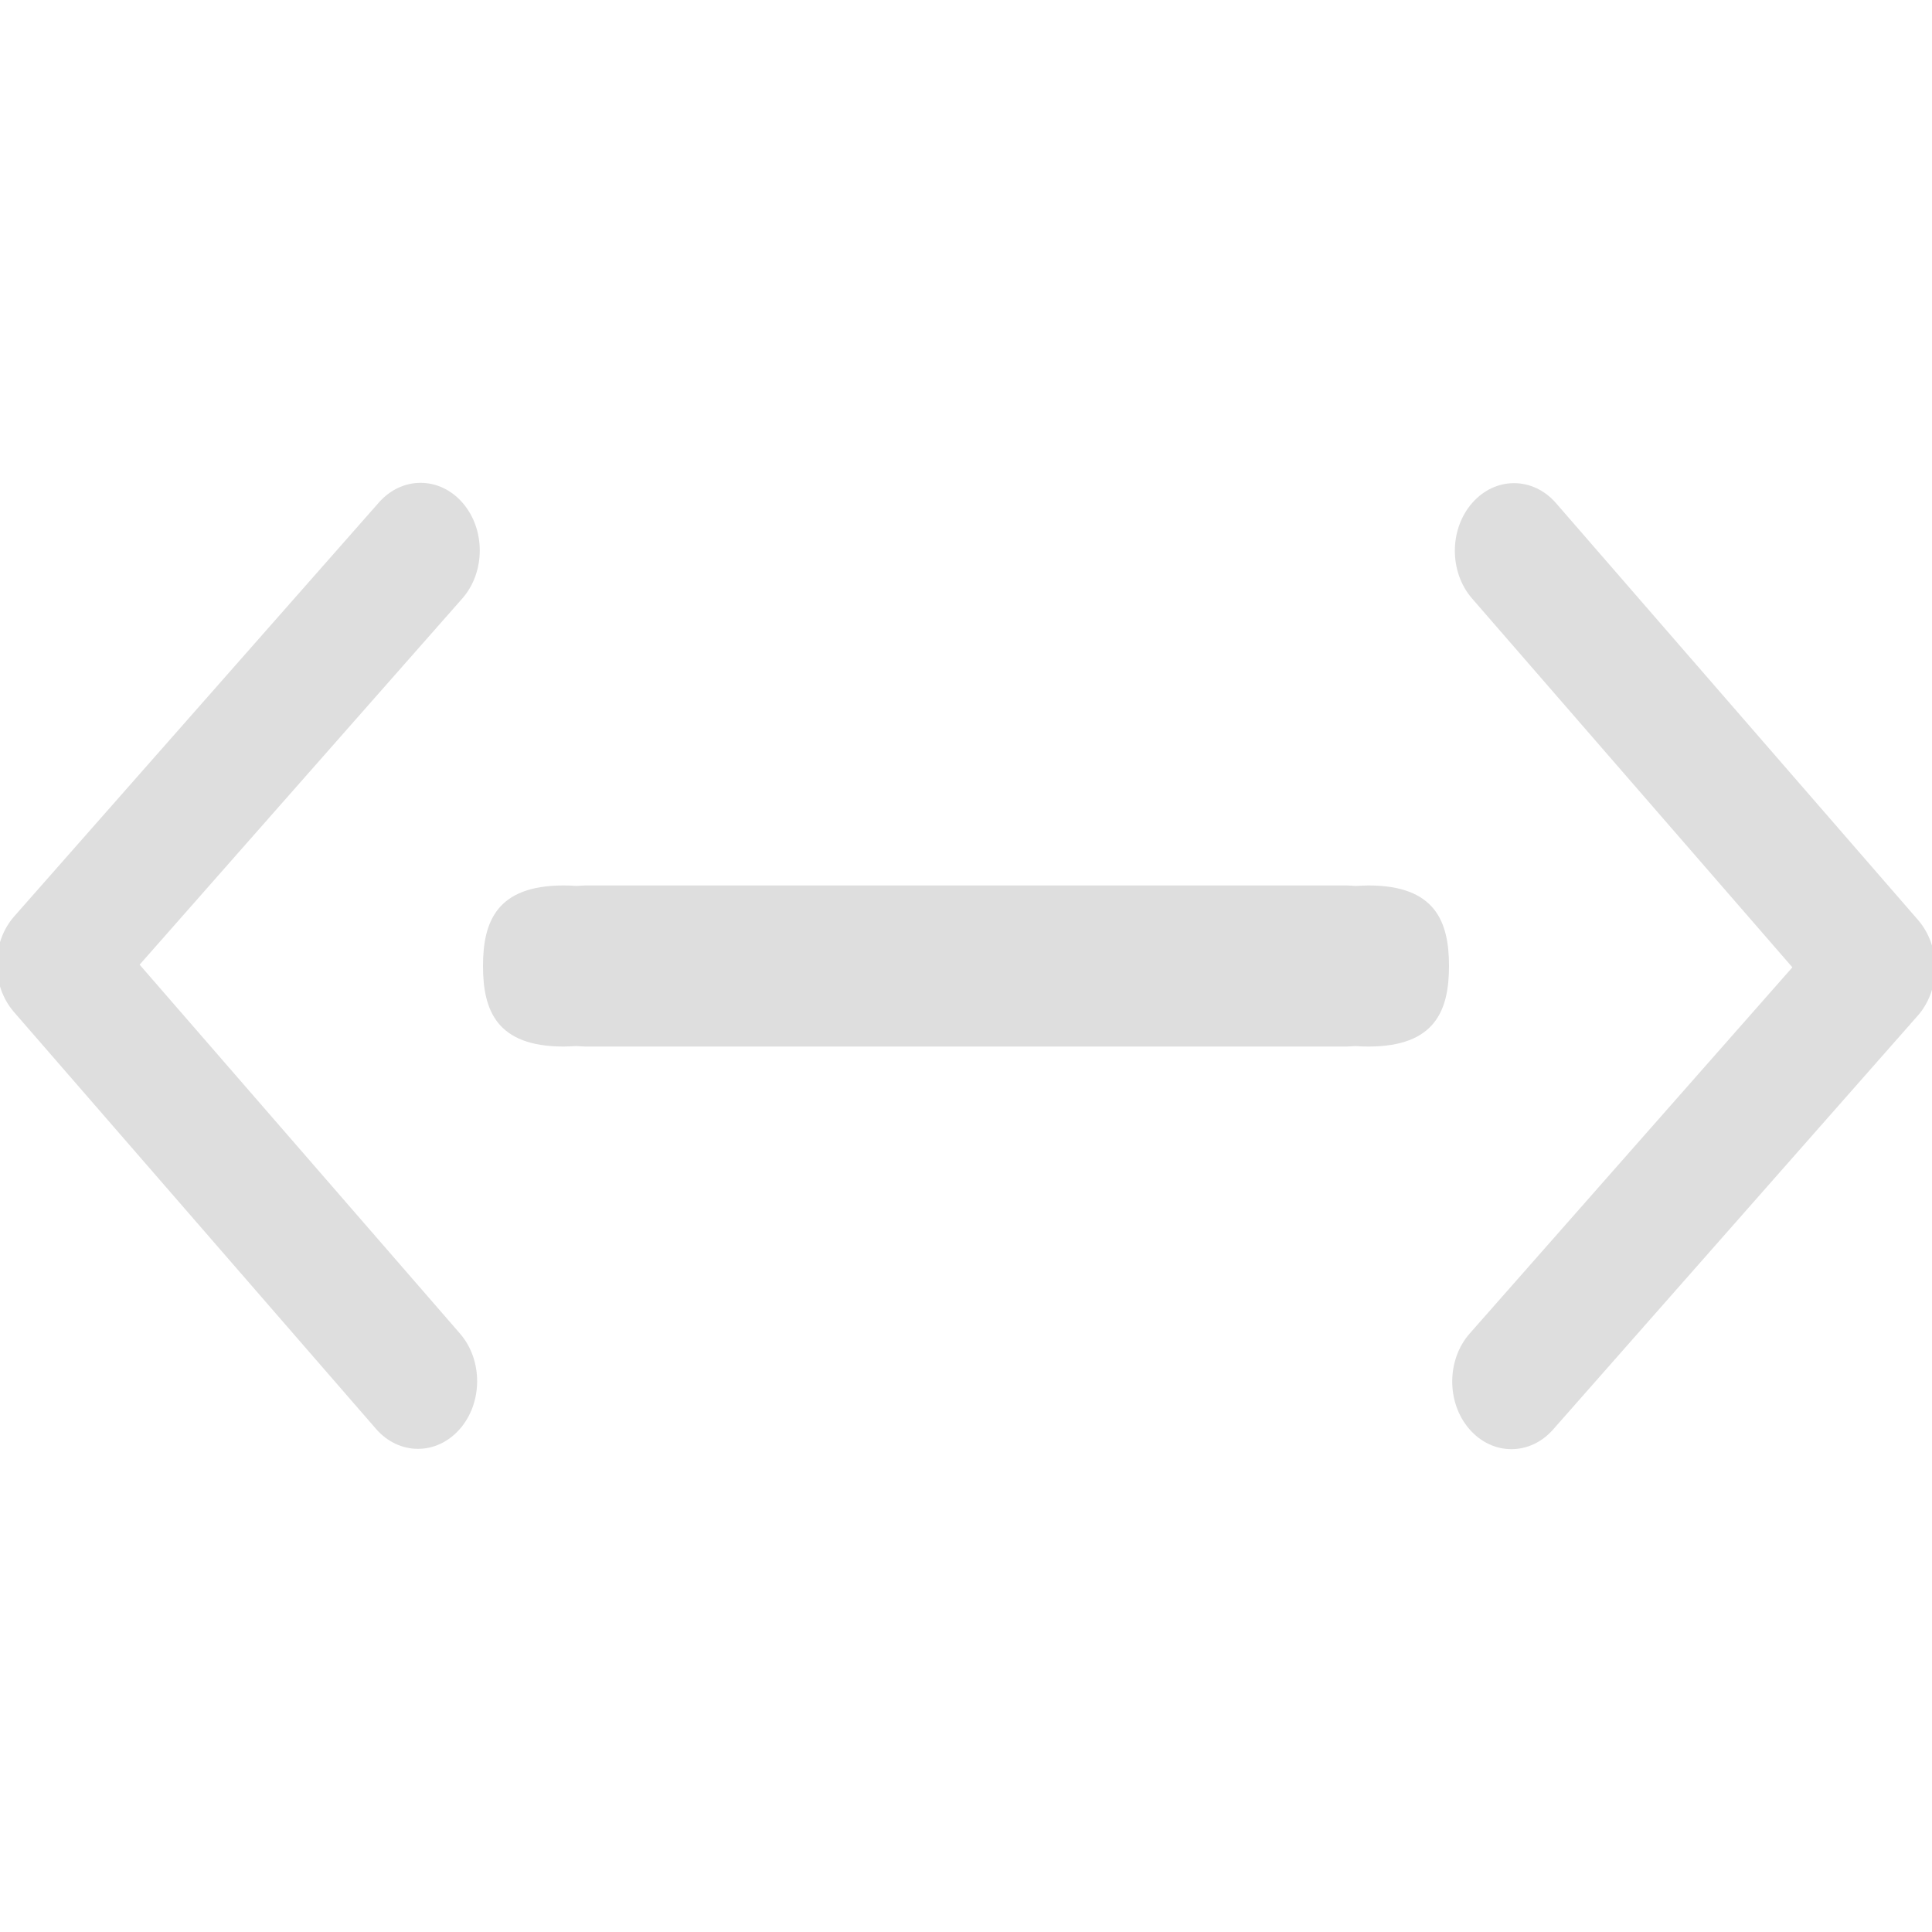
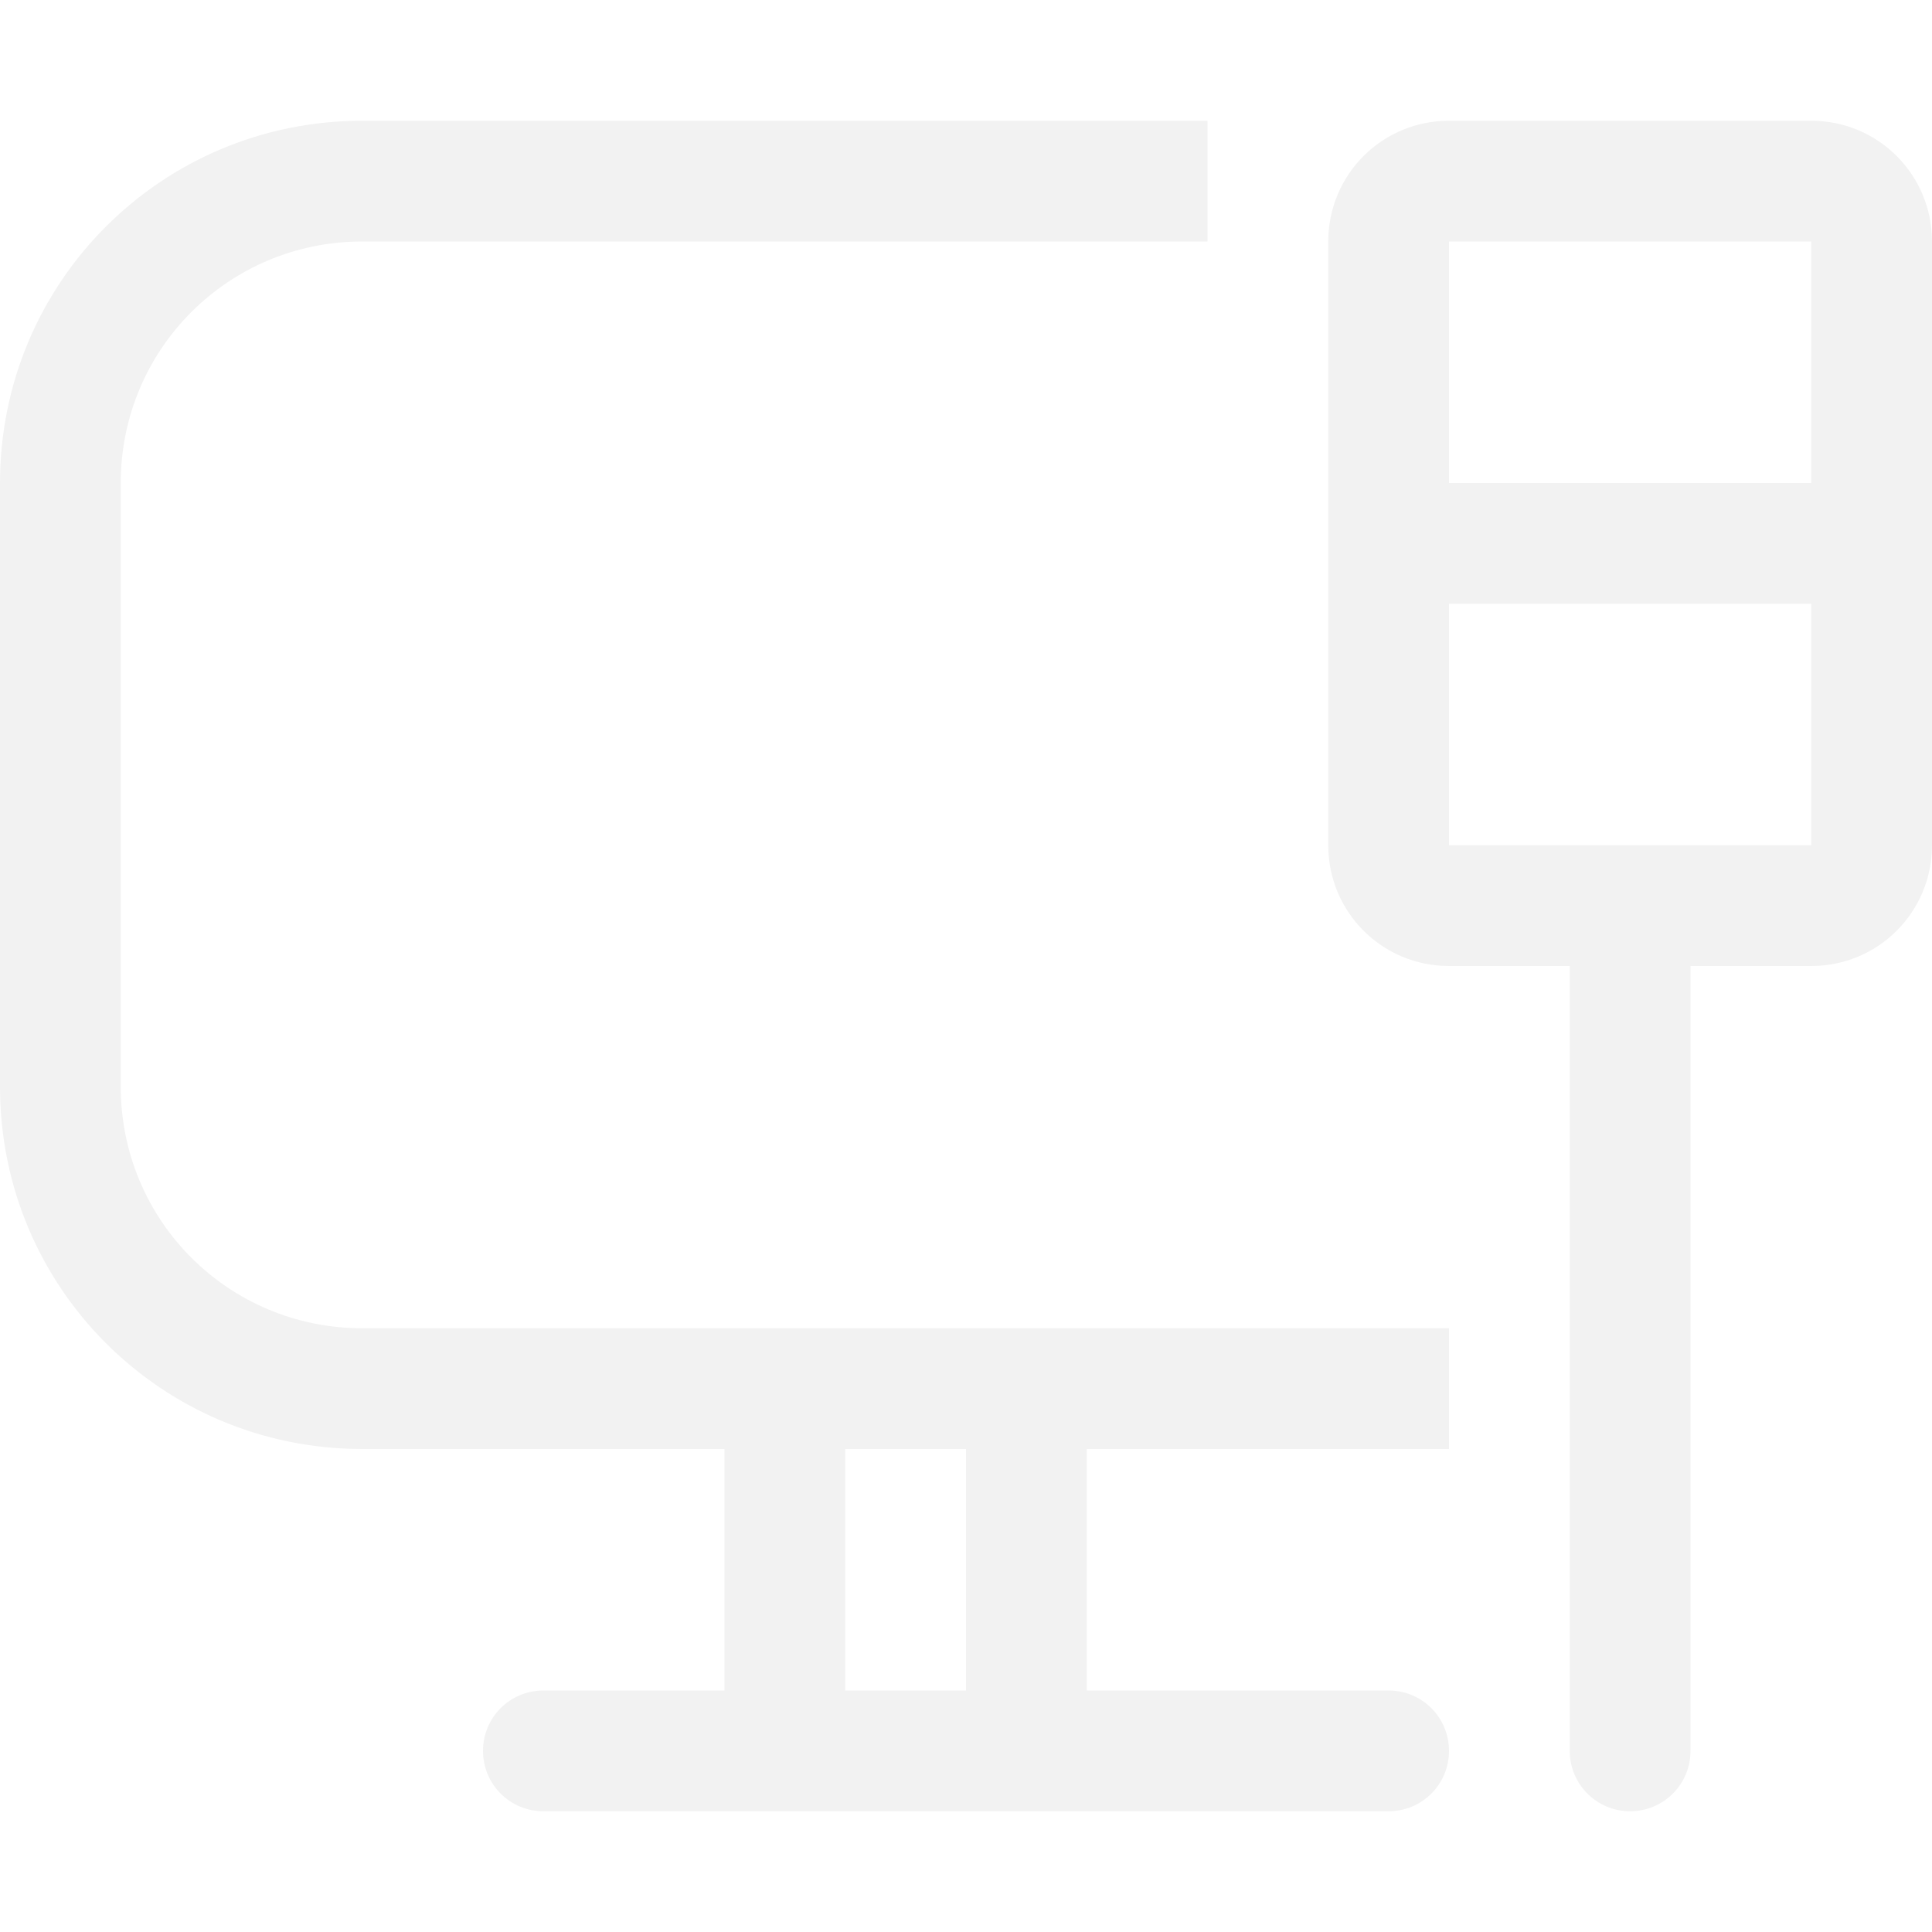
<svg xmlns="http://www.w3.org/2000/svg" width="16" height="16" version="1.1">
-   <g transform="translate(0 2)" fill="#dedede">
-     <path d="m4.667 5.333c-0.552 0-0.667 0.298-0.667 0.667s0.114 0.667 0.667 0.667c0.035-2.039e-4 0.07-0.002 0.105-0.004 0.026 9.334e-4 0.05 0.004 0.077 0.004h6.302c0.025 0 0.049-0.003 0.074-0.004 0.036 0.003 0.072 0.004 0.108 0.004 0.552 0 0.667-0.298 0.667-0.667s-0.114-0.667-0.667-0.667c-0.035 2.04e-4 -0.07 0.002-0.105 0.004-0.026-9.433e-4 -0.05-0.004-0.077-0.004h-6.302c-0.026 0-0.049 0.003-0.074 0.004-0.036-0.003-0.072-0.004-0.108-0.004z" />
-     <g transform="matrix(.43738 0 0 .5 -145.4 -266.68)" stroke-width="1.5">
-       <g transform="matrix(0,-1.0825,-1.0825,0,1464.7,557.15)" fill="#dedede" stroke-width="1.5">
-         <g transform="matrix(.00011827 .032712 -.032712 .00011827 18.269 1034.4)" fill="#dedede" stroke-width="1.5">
-           <path d="m345.44 248.29-194.29 194.28c-12.359 12.365-32.397 12.365-44.75 0-12.354-12.354-12.354-32.391 0-44.744l171.91-171.91-171.91-171.9c-12.354-12.359-12.354-32.394 0-44.748 12.354-12.359 32.391-12.359 44.75 0l194.29 194.28c6.177 6.18 9.262 14.271 9.262 22.366 0 8.099-3.091 16.196-9.267 22.373z" fill="#dedede" stroke-width="1.5" />
-         </g>
-       </g>
-     </g>
-     <g transform="matrix(-.43738 0 0 -.5 161.4 278.68)" stroke-width="1.5">
-       <g transform="matrix(0,-1.0825,-1.0825,0,1464.7,557.15)" fill="#dedede" stroke-width="1.5">
-         <g transform="matrix(.00011827 .032712 -.032712 .00011827 18.269 1034.4)" fill="#dedede" stroke-width="1.5">
-           <path d="m345.44 248.29-194.29 194.28c-12.359 12.365-32.397 12.365-44.75 0-12.354-12.354-12.354-32.391 0-44.744l171.91-171.91-171.91-171.9c-12.354-12.359-12.354-32.394 0-44.748 12.354-12.359 32.391-12.359 44.75 0l194.29 194.28c6.177 6.18 9.262 14.271 9.262 22.366 0 8.099-3.091 16.196-9.267 22.373z" fill="#dedede" stroke-width="1.5" />
-         </g>
-       </g>
-     </g>
-   </g>
+   <path d="m3 1c-1.662 0-3 1.338-3 3v5c0 1.662 1.338 3 3 3h3v2h-1.5c-0.277 0-0.5 0.223-0.5 0.5s0.223 0.5 0.5 0.5h7c0.277 0 0.5-0.223 0.5-0.5s-0.223-0.5-0.5-0.5h-2.5v-2h3v-1h-9c-1.108 0-2-0.892-2-2v-5c0-1.108 0.892-2 2-2h7v-1h-7zm9 0c-0.554 0-1 0.446-1 1v2 1 2c0 0.554 0.446 1 1 1h1v6.5c0 0.277 0.223 0.5 0.5 0.5s0.5-0.223 0.5-0.5v-6.5h1c0.554 0 1-0.446 1-1v-5c0-0.554-0.446-1-1-1h-3zm0 1h3v2h-3v-2zm0 3h3v2h-1.5-1.5v-2zm-5 7h1v2h-1v-2z" fill="#f2f2f2" />
</svg>
